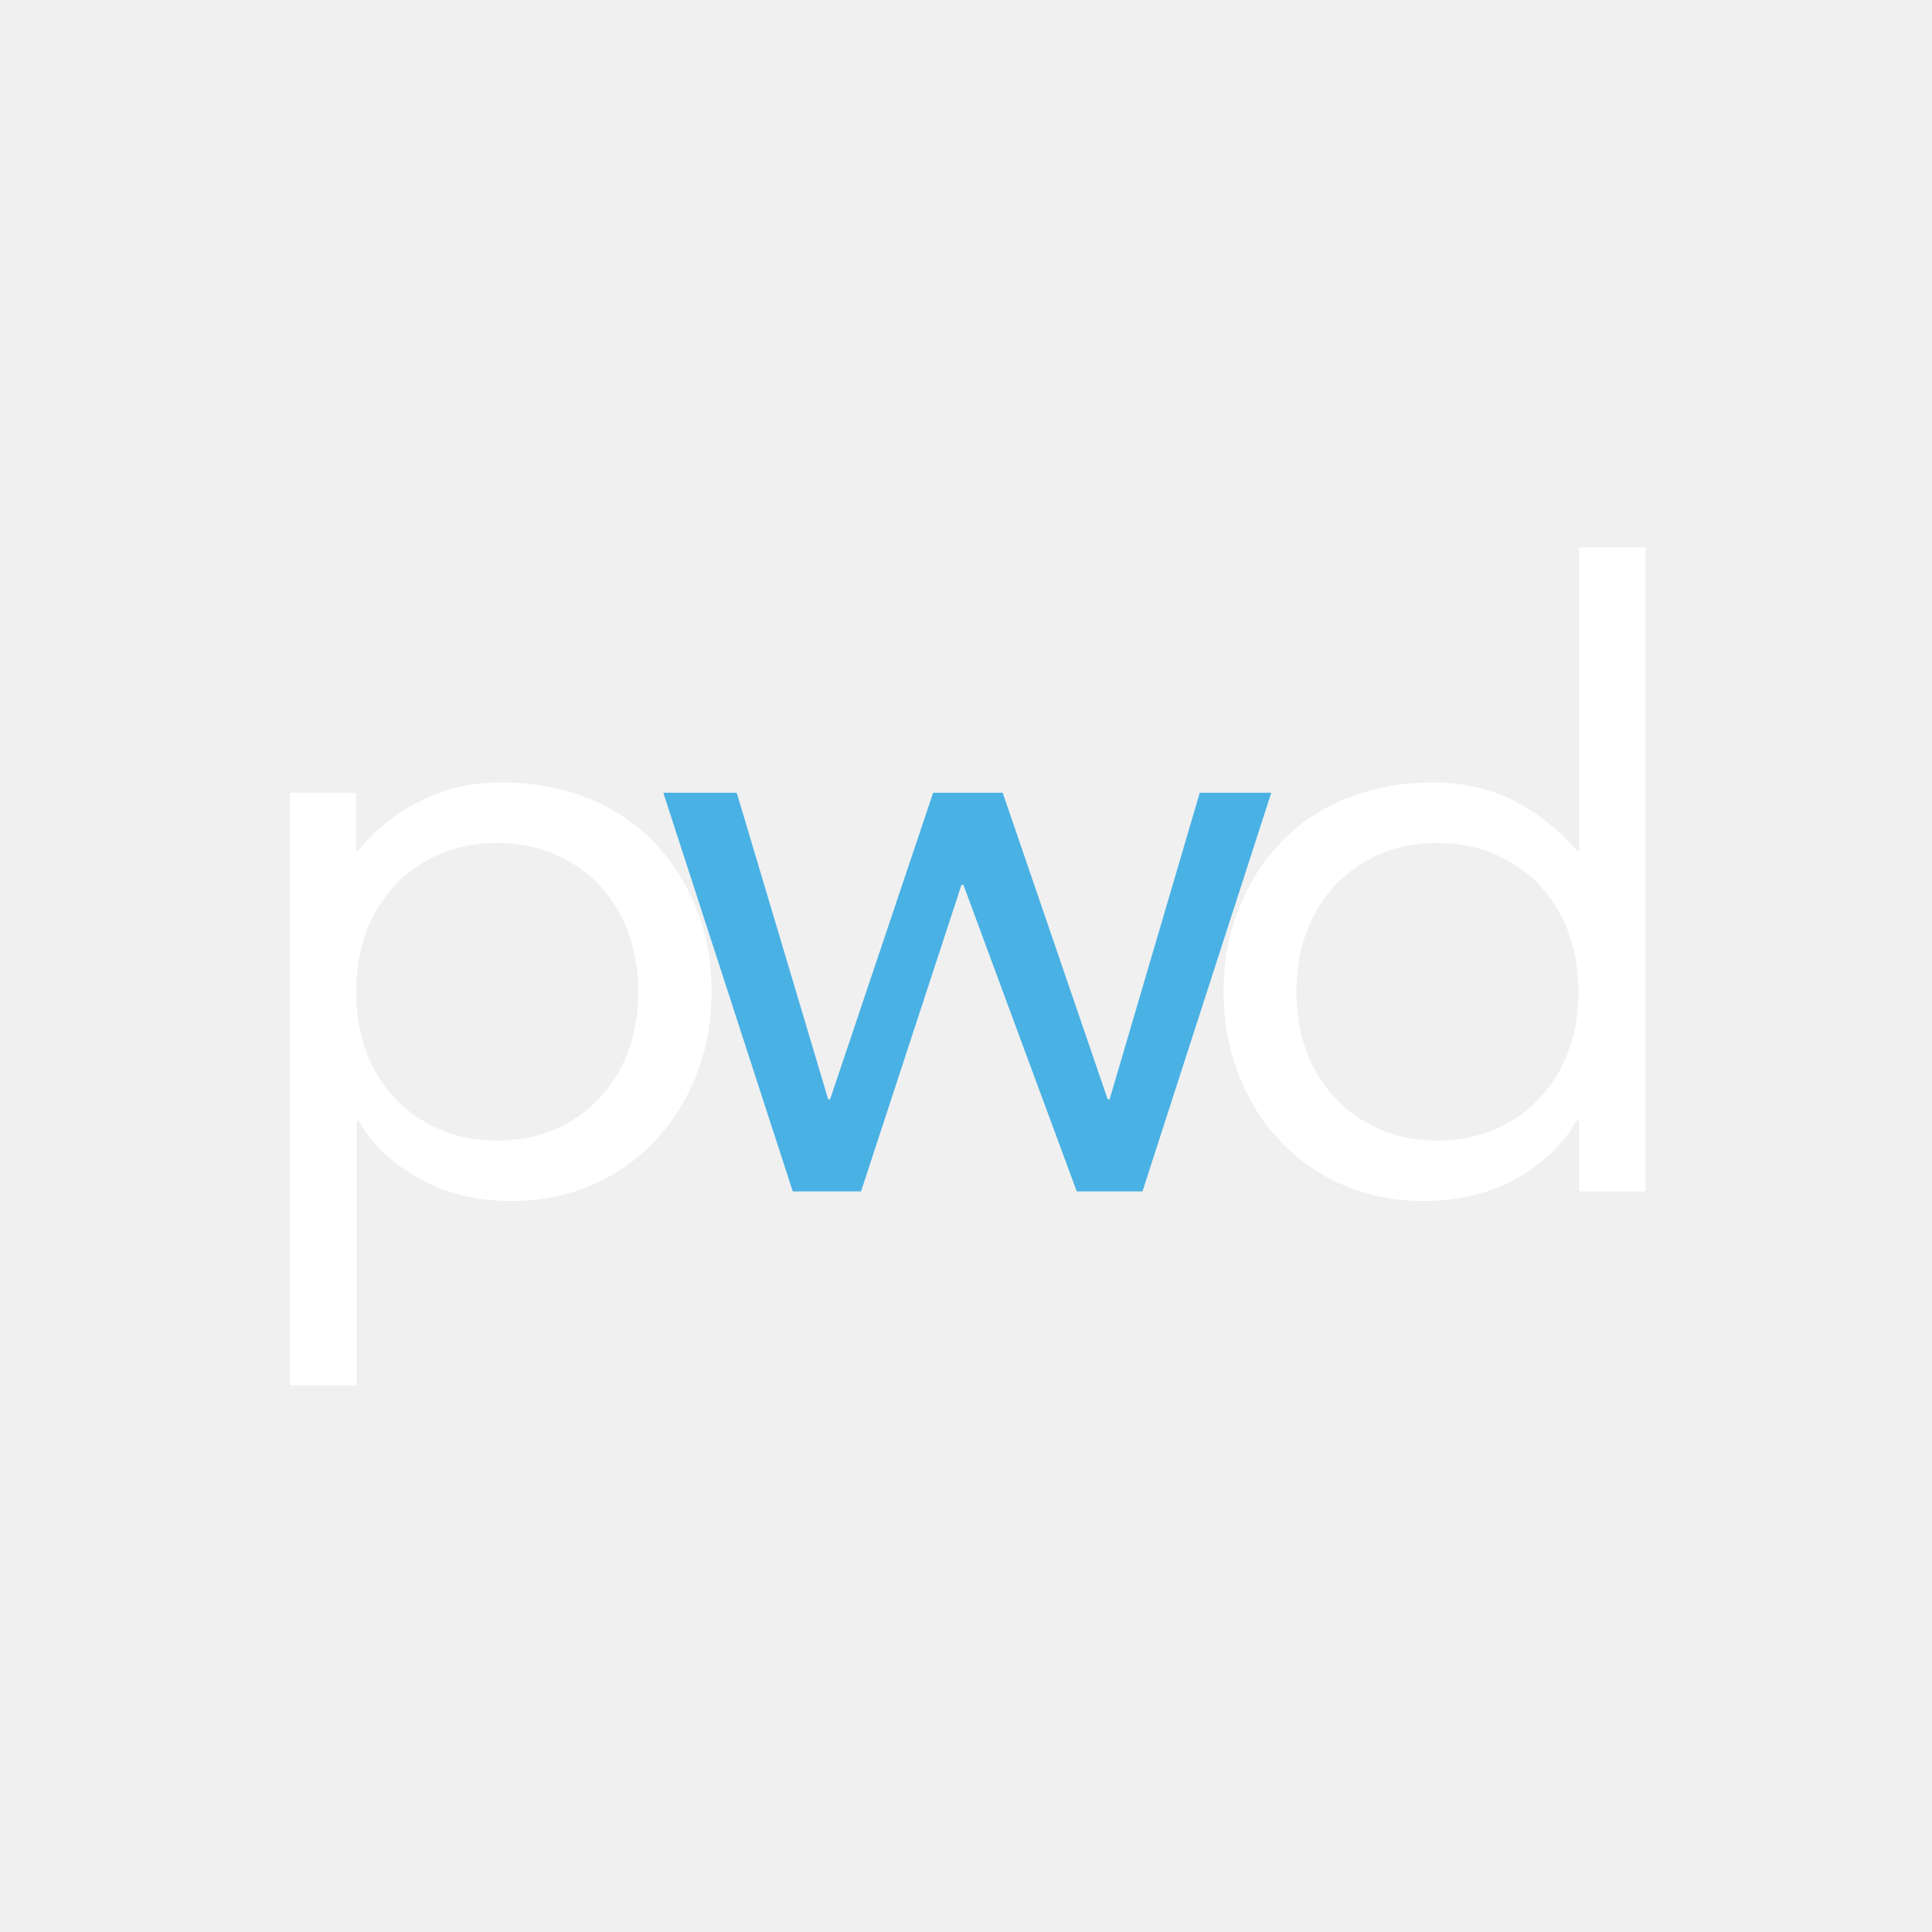
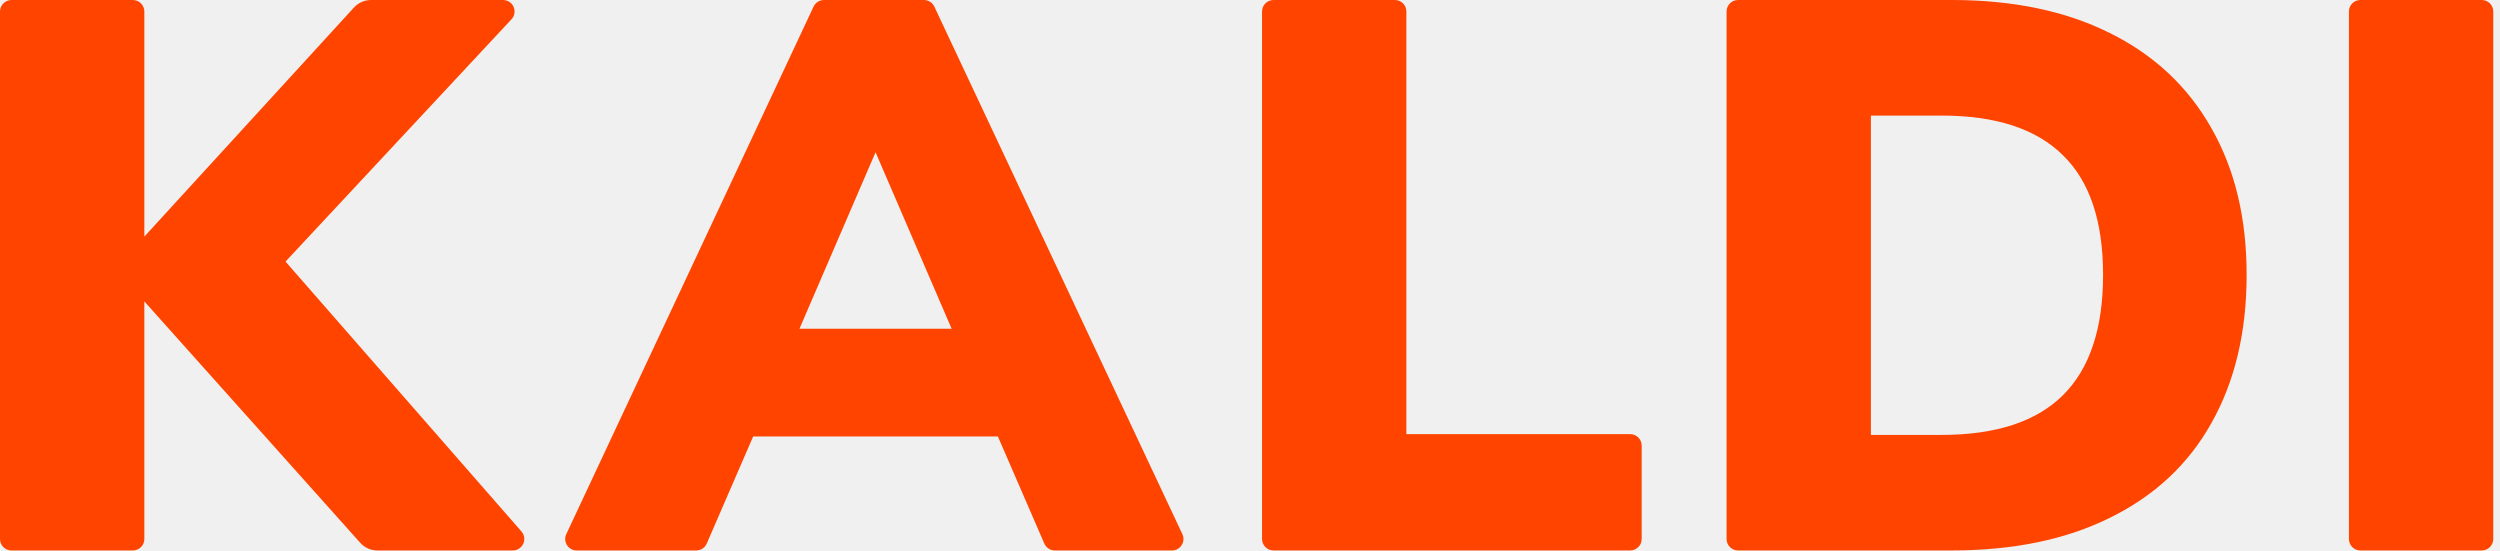
- <svg xmlns="http://www.w3.org/2000/svg" version="1.1" id="Layer_1" x="0px" y="0px" viewBox="0 0 300 300" style="enable-background:new 0 0 300 300;" xml:space="preserve">
-   <style type="text/css">
- 	.st0{fill:#FFFFFF;}
- 	.st1{fill:#49B1E4;}
- </style>
-   <g>
-     <path class="st0" d="M45,123.1h10.3v9h0.3c2.8-3.4,6.1-6,9.9-7.8c3.7-1.9,7.9-2.8,12.4-2.8c4.8,0,9.3,0.8,13.3,2.4   c4,1.6,7.4,3.9,10.3,6.8c2.8,2.9,5,6.4,6.6,10.3c1.6,4,2.4,8.3,2.4,13c0,4.7-0.8,9-2.4,13c-1.6,4-3.8,7.4-6.5,10.3   c-2.8,2.9-6.1,5.2-9.9,6.8c-3.8,1.6-7.9,2.4-12.2,2.4c-5.6,0-10.4-1.2-14.6-3.6c-4.2-2.4-7.3-5.4-9.2-8.9h-0.3v41.1H45V123.1z    M55.3,154c0,3.3,0.5,6.3,1.5,9.1c1,2.8,2.5,5.2,4.4,7.3c1.9,2.1,4.3,3.7,6.9,4.9c2.7,1.2,5.7,1.8,9.1,1.8c3.4,0,6.4-0.6,9.1-1.8   c2.7-1.2,5-2.8,6.9-4.9c1.9-2.1,3.4-4.5,4.4-7.3c1-2.8,1.5-5.8,1.5-9.1c0-3.3-0.5-6.3-1.5-9.1c-1-2.8-2.5-5.2-4.4-7.3   c-1.9-2.1-4.3-3.7-6.9-4.9c-2.7-1.2-5.7-1.8-9.1-1.8c-3.4,0-6.4,0.6-9.1,1.8c-2.7,1.2-5,2.8-6.9,4.9c-1.9,2.1-3.4,4.5-4.4,7.3   C55.8,147.7,55.3,150.8,55.3,154z" />
-     <path class="st1" d="M177.4,185h-10.2l-17.6-47.6h-0.3L133.7,185h-10.6l-20.1-61.9h11.4l14.2,47.6h0.3l16-47.6h10.8l16.3,47.6h0.3   l14-47.6h11.1L177.4,185z" />
-     <path class="st0" d="M245.1,174h-0.3c-1.9,3.5-5,6.5-9.2,8.9c-4.2,2.4-9.1,3.6-14.6,3.6c-4.3,0-8.4-0.8-12.2-2.4   c-3.8-1.6-7.1-3.9-9.9-6.8c-2.8-2.9-5-6.4-6.5-10.3c-1.6-4-2.4-8.3-2.4-13c0-4.7,0.8-9,2.4-13c1.6-4,3.8-7.4,6.6-10.3   c2.8-2.9,6.2-5.2,10.3-6.8c4-1.6,8.4-2.4,13.3-2.4c4.5,0,8.6,0.9,12.4,2.8c3.7,1.9,7,4.5,9.9,7.8h0.3V85h10.3v100h-10.3V174z    M245.1,154c0-3.3-0.5-6.3-1.5-9.1c-1-2.8-2.5-5.2-4.4-7.3c-1.9-2.1-4.3-3.7-6.9-4.9c-2.7-1.2-5.7-1.8-9.1-1.8   c-3.4,0-6.4,0.6-9.1,1.8c-2.7,1.2-5,2.8-6.9,4.9c-1.9,2.1-3.4,4.5-4.4,7.3c-1,2.8-1.5,5.8-1.5,9.1c0,3.3,0.5,6.3,1.5,9.1   c1,2.8,2.5,5.2,4.4,7.3c1.9,2.1,4.3,3.7,6.9,4.9c2.7,1.2,5.7,1.8,9.1,1.8c3.4,0,6.4-0.6,9.1-1.8c2.7-1.2,5-2.8,6.9-4.9   c1.9-2.1,3.4-4.5,4.4-7.3C244.6,160.3,245.1,157.3,245.1,154z" />
+ <svg xmlns="http://www.w3.org/2000/svg" xmlns:xlink="http://www.w3.org/1999/xlink" viewBox="0 0 109 24">
+   <g transform="translate(-1470)">
+     <g style="mix-blend-mode:normal" transform="translate(1470)" fill="#f40">
+       <use xlink:href="#b" style="mix-blend-mode:normal" />
+       <use xlink:href="#c" style="mix-blend-mode:normal" />
+       <use xlink:href="#d" style="mix-blend-mode:normal" />
+       <use xlink:href="#e" style="mix-blend-mode:normal" />
+       <use xlink:href="#f" style="mix-blend-mode:normal" />
+     </g>
  </g>
+   <defs>
+     <path id="b" d="M22.735 23.171c.283.323.053.829-.376.829h-5.907c-.285 0-.556-.121-.745-.333l-9.414-10.526v10.36c0 .276-.224.5-.5.5h-5.293c-.276 0-.5-.224-.5-.5v-23c0-.276.224-.5.5-.5h5.293c.276 0 .5.224.5.5v9.815l9.141-9.99c.19-.207.457-.325.738-.325h5.762c.437 0 .664.521.366.841l-9.851 10.563 10.287 11.767z" />
+     <path id="c" d="M45.991 24c-.199 0-.38-.118-.459-.301l-2.024-4.669h-10.67l-2.024 4.669c-.079.183-.259.301-.459.301h-5.212c-.366 0-.608-.381-.453-.712l10.782-23c.082-.176.259-.288.453-.288h4.358c.194 0 .37.112.453.287l10.815 23c.156.332-.086.713-.452.713h-5.108zm-11.135-9.668h6.635l-3.317-7.694-3.317 7.694z" />
+     <path id="d" d="M55.525 24c-.276 0-.5-.224-.5-.5v-23c0-.276.224-.5.5-.5h5.293c.276 0 .5.224.5.5v18.428h9.759c.276 0 .5.224.5.5v4.072c0 .276-.224.5-.5.5h-15.552z" />
+     <path id="e" d="M75.279.5c0-.276.224-.5.5-.5h9.315c2.667 0 4.959.477 6.874 1.43 1.938.953 3.42 2.338 4.446 4.153 1.026 1.793 1.539 3.926 1.539 6.4 0 2.496-.513 4.652-1.539 6.468-1.003 1.793-2.474 3.166-4.412 4.119-1.915.953-4.218 1.43-6.908 1.43h-9.315c-.276 0-.5-.224-.5-.5v-23zm9.37 18.462c2.371 0 4.138-.579 5.301-1.736 1.163-1.157 1.744-2.905 1.744-5.242 0-2.338-.581-4.074-1.744-5.209-1.163-1.157-2.93-1.736-5.301-1.736h-3.078v13.923h3.078z" />
+     <path id="f" d="M102.913 24c-.276 0-.5-.224-.5-.5v-23c0-.276.224-.5.5-.5h5.293c.276 0 .5.224.5.5v23c0 .276-.224.5-.5.5h-5.293z" />
+   </defs>
</svg>
